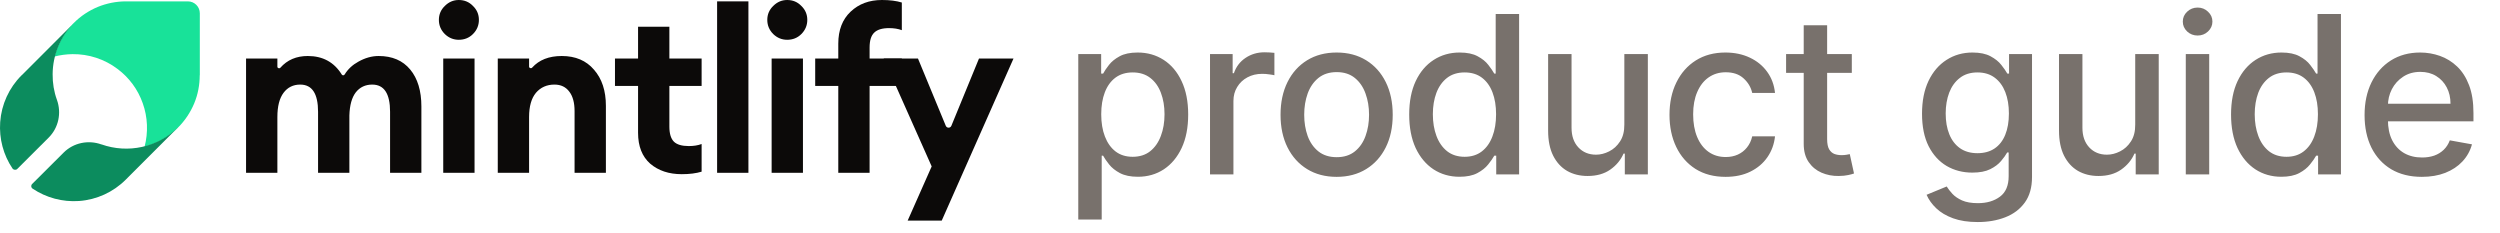
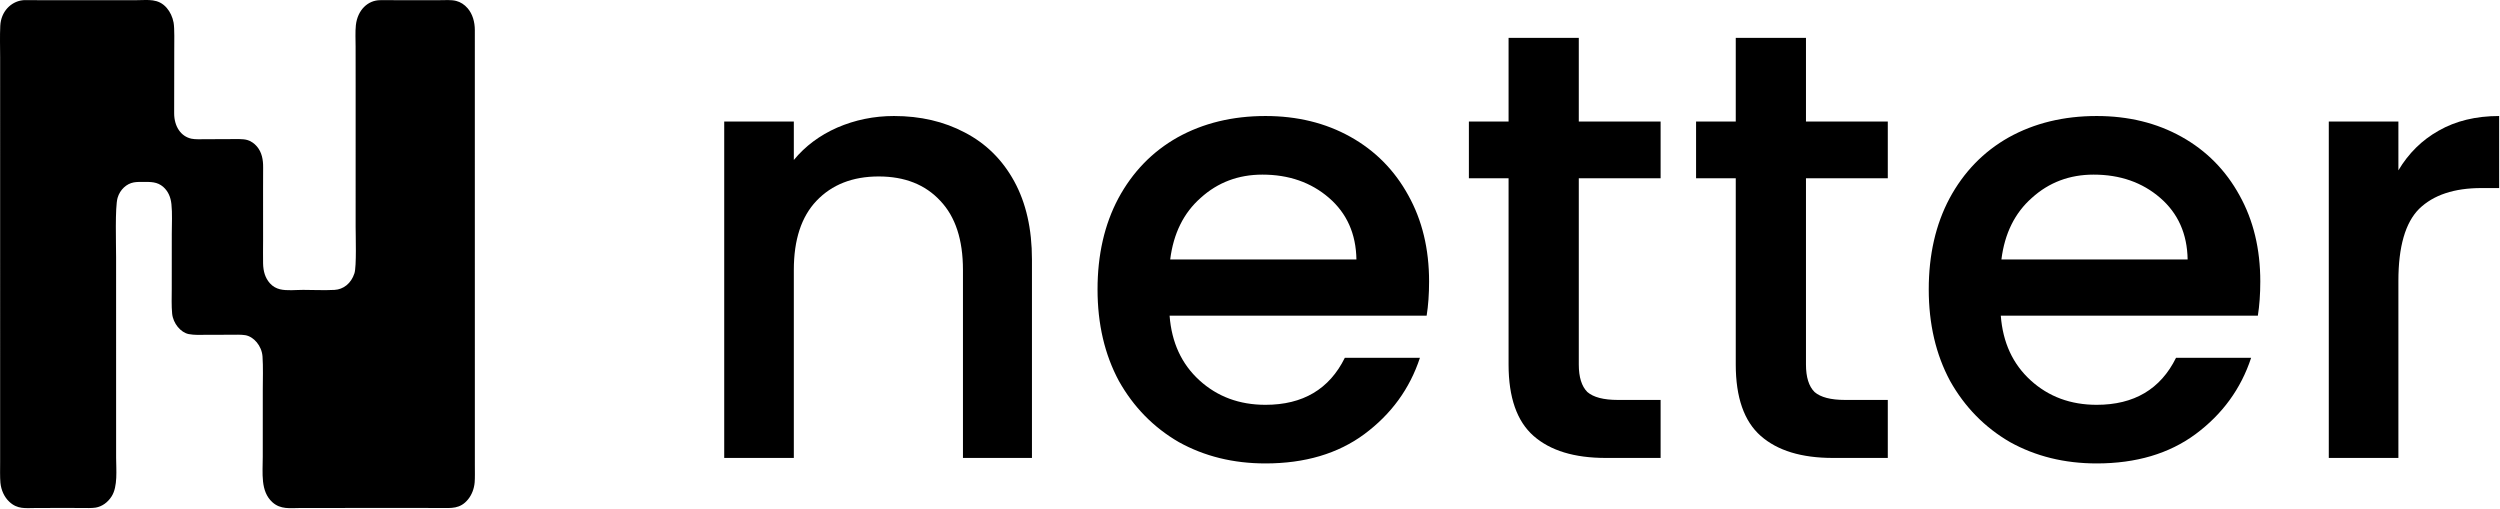
- <svg xmlns="http://www.w3.org/2000/svg" width="204" height="19" viewBox="0 0 204 19" fill="none">
-   <path d="M76.846 18H74.066L76.025 13.579L72.108 4.775H74.906L77.176 10.266C77.26 10.469 77.549 10.469 77.632 10.265L79.886 4.775H82.703L76.846 18Z" fill="#0C0A09" />
-   <path d="M68.404 14.101V7.013H66.52V4.775H68.404V3.563C68.404 2.456 68.74 1.585 69.411 0.951C70.082 0.317 70.934 0 71.966 0C72.601 0 73.141 0.068 73.589 0.205V2.462C73.291 2.35 72.943 2.294 72.545 2.294C71.985 2.294 71.581 2.419 71.332 2.667C71.084 2.904 70.959 3.308 70.959 3.88V4.775H73.589V7.013H70.959V14.101H68.404Z" fill="#0C0A09" />
-   <path d="M64.234 3.246C63.798 3.246 63.419 3.09 63.096 2.779C62.773 2.456 62.611 2.07 62.611 1.623C62.611 1.175 62.773 0.796 63.096 0.485C63.419 0.162 63.798 0 64.234 0C64.694 0 65.079 0.162 65.39 0.485C65.713 0.796 65.875 1.175 65.875 1.623C65.875 2.07 65.713 2.456 65.39 2.779C65.079 3.09 64.694 3.246 64.234 3.246ZM62.965 14.101V4.775H65.521V14.101H62.965Z" fill="#0C0A09" />
-   <path d="M58.516 14.101V0.112H61.071V14.101H58.516Z" fill="#0C0A09" />
-   <path d="M55.629 14.213C54.584 14.213 53.726 13.927 53.055 13.355C52.396 12.771 52.066 11.932 52.066 10.837V7.013H50.182V4.775H52.066V2.182H54.621V4.775H57.252V7.013H54.621V10.334C54.621 10.906 54.746 11.316 54.995 11.565C55.243 11.801 55.647 11.919 56.207 11.919C56.605 11.919 56.953 11.863 57.252 11.751V14.008C56.804 14.145 56.263 14.213 55.629 14.213Z" fill="#0C0A09" />
-   <path d="M40.618 14.102V4.775H43.173V5.436C43.173 5.558 43.339 5.612 43.42 5.521C43.989 4.887 44.796 4.57 45.84 4.57C46.96 4.57 47.836 4.943 48.471 5.689C49.117 6.423 49.441 7.405 49.441 8.636V14.102H46.885V9.065C46.885 8.381 46.742 7.853 46.456 7.48C46.17 7.094 45.766 6.902 45.244 6.902C44.622 6.902 44.118 7.126 43.733 7.573C43.36 8.021 43.173 8.68 43.173 9.55V14.102H40.618Z" fill="#0C0A09" />
-   <path d="M37.436 3.246C37.001 3.246 36.622 3.09 36.298 2.779C35.975 2.456 35.813 2.07 35.813 1.623C35.813 1.175 35.975 0.796 36.298 0.485C36.622 0.162 37.001 0 37.436 0C37.896 0 38.282 0.162 38.593 0.485C38.916 0.796 39.078 1.175 39.078 1.623C39.078 2.07 38.916 2.456 38.593 2.779C38.282 3.09 37.896 3.246 37.436 3.246ZM36.168 14.101V4.775H38.723V14.101H36.168Z" fill="#0C0A09" />
-   <path d="M31.83 14.102V9.121C31.83 7.642 31.345 6.902 30.375 6.902C29.815 6.902 29.367 7.113 29.032 7.536C28.708 7.959 28.534 8.587 28.509 9.42V14.102H25.954V9.121C25.954 7.642 25.469 6.902 24.499 6.902C23.927 6.902 23.473 7.126 23.137 7.573C22.802 8.021 22.634 8.68 22.634 9.55V14.102H20.078V4.775H22.634V5.443C22.634 5.564 22.797 5.618 22.877 5.527C23.44 4.889 24.186 4.57 25.115 4.57C26.341 4.57 27.266 5.075 27.889 6.084C27.941 6.168 28.068 6.167 28.12 6.082C28.389 5.644 28.761 5.296 29.237 5.036C29.784 4.726 30.337 4.57 30.897 4.57C32.004 4.57 32.862 4.937 33.471 5.671C34.08 6.404 34.385 7.412 34.385 8.692V14.102H31.83Z" fill="#0C0A09" />
-   <path d="M16.305 6.139V1.086C16.305 0.544 15.865 0.112 15.331 0.112H10.281C9.488 0.112 8.702 0.269 7.972 0.568C7.242 0.874 6.574 1.314 6.016 1.88L5.977 1.919C5.239 2.666 4.713 3.593 4.446 4.614C4.925 4.488 5.419 4.426 5.914 4.418C7.234 4.402 8.53 4.826 9.582 5.62C10.532 6.327 11.255 7.301 11.648 8.425C12.056 9.564 12.103 10.806 11.797 11.977C12.81 11.71 13.745 11.183 14.491 10.444L14.53 10.405C15.088 9.847 15.535 9.179 15.842 8.449C16.148 7.718 16.297 6.932 16.297 6.139H16.305Z" fill="#18E299" />
-   <path d="M4.295 6.053C4.303 4.503 4.921 3.016 6.008 1.904L1.807 6.108C1.791 6.124 1.775 6.131 1.76 6.147C0.735 7.165 0.117 8.527 0.015 9.967C-0.079 11.313 0.273 12.644 1.024 13.756C1.096 13.862 1.29 13.897 1.4 13.795L3.974 11.227C4.78 10.421 5.03 9.223 4.647 8.151C4.404 7.486 4.287 6.773 4.295 6.053Z" fill="#0C8C5E" />
-   <path d="M14.506 10.406C13.7 11.196 12.69 11.744 11.595 11.987C10.492 12.23 9.349 12.159 8.285 11.784C8.285 11.784 8.277 11.784 8.27 11.784C7.198 11.4 6.001 11.65 5.195 12.449L2.62 15.016C2.511 15.126 2.527 15.306 2.66 15.392C3.771 16.136 5.101 16.496 6.447 16.402C7.886 16.3 9.24 15.682 10.265 14.656L10.304 14.617L14.506 10.414V10.406Z" fill="#0C8C5E" />
-   <path d="M87.987 17.914V4.414H89.854V6.006H90.014C90.124 5.801 90.284 5.565 90.493 5.296C90.702 5.028 90.992 4.793 91.362 4.593C91.733 4.389 92.223 4.286 92.833 4.286C93.625 4.286 94.333 4.487 94.955 4.887C95.577 5.288 96.065 5.865 96.418 6.62C96.776 7.374 96.956 8.281 96.956 9.343C96.956 10.404 96.779 11.313 96.425 12.072C96.071 12.826 95.585 13.408 94.968 13.817C94.35 14.222 93.644 14.424 92.852 14.424C92.255 14.424 91.767 14.324 91.388 14.124C91.013 13.924 90.719 13.689 90.506 13.421C90.293 13.152 90.129 12.914 90.014 12.705H89.899V17.914H87.987ZM89.86 9.323C89.86 10.014 89.96 10.619 90.161 11.139C90.361 11.659 90.651 12.066 91.03 12.36C91.409 12.649 91.874 12.794 92.424 12.794C92.995 12.794 93.472 12.643 93.855 12.34C94.239 12.034 94.529 11.618 94.725 11.094C94.925 10.57 95.025 9.98 95.025 9.323C95.025 8.676 94.927 8.094 94.731 7.578C94.539 7.063 94.249 6.656 93.862 6.357C93.478 6.059 92.999 5.91 92.424 5.91C91.87 5.91 91.401 6.053 91.017 6.338C90.638 6.624 90.35 7.022 90.154 7.534C89.958 8.045 89.86 8.642 89.86 9.323ZM98.737 14.232V4.414H100.584V5.974H100.686C100.865 5.445 101.181 5.03 101.632 4.727C102.088 4.421 102.604 4.267 103.179 4.267C103.299 4.267 103.439 4.271 103.601 4.28C103.767 4.289 103.897 4.299 103.991 4.312V6.14C103.914 6.119 103.778 6.095 103.582 6.07C103.386 6.04 103.19 6.025 102.994 6.025C102.542 6.025 102.14 6.121 101.786 6.313C101.436 6.5 101.159 6.762 100.955 7.099C100.75 7.431 100.648 7.811 100.648 8.237V14.232H98.737ZM109.069 14.431C108.149 14.431 107.345 14.22 106.659 13.798C105.973 13.376 105.441 12.786 105.061 12.027C104.682 11.269 104.492 10.382 104.492 9.368C104.492 8.35 104.682 7.459 105.061 6.696C105.441 5.933 105.973 5.341 106.659 4.919C107.345 4.497 108.149 4.286 109.069 4.286C109.99 4.286 110.793 4.497 111.479 4.919C112.165 5.341 112.698 5.933 113.077 6.696C113.456 7.459 113.646 8.35 113.646 9.368C113.646 10.382 113.456 11.269 113.077 12.027C112.698 12.786 112.165 13.376 111.479 13.798C110.793 14.22 109.99 14.431 109.069 14.431ZM109.076 12.826C109.672 12.826 110.166 12.668 110.558 12.353C110.95 12.038 111.24 11.618 111.428 11.094C111.62 10.57 111.715 9.992 111.715 9.362C111.715 8.735 111.62 8.16 111.428 7.636C111.24 7.107 110.95 6.683 110.558 6.364C110.166 6.044 109.672 5.884 109.076 5.884C108.475 5.884 107.976 6.044 107.58 6.364C107.188 6.683 106.896 7.107 106.704 7.636C106.517 8.16 106.423 8.735 106.423 9.362C106.423 9.992 106.517 10.57 106.704 11.094C106.896 11.618 107.188 12.038 107.58 12.353C107.976 12.668 108.475 12.826 109.076 12.826ZM119.095 14.424C118.302 14.424 117.595 14.222 116.972 13.817C116.355 13.408 115.869 12.826 115.515 12.072C115.166 11.313 114.991 10.404 114.991 9.343C114.991 8.281 115.168 7.374 115.521 6.62C115.879 5.865 116.369 5.288 116.992 4.887C117.614 4.487 118.319 4.286 119.107 4.286C119.717 4.286 120.207 4.389 120.578 4.593C120.953 4.793 121.242 5.028 121.447 5.296C121.656 5.565 121.818 5.801 121.933 6.006H122.048V1.142H123.959V14.232H122.092V12.705H121.933C121.818 12.914 121.651 13.152 121.434 13.421C121.221 13.689 120.927 13.924 120.552 14.124C120.177 14.324 119.691 14.424 119.095 14.424ZM119.516 12.794C120.066 12.794 120.531 12.649 120.91 12.36C121.293 12.066 121.583 11.659 121.779 11.139C121.98 10.619 122.08 10.014 122.08 9.323C122.08 8.642 121.982 8.045 121.786 7.534C121.59 7.022 121.302 6.624 120.923 6.338C120.543 6.053 120.075 5.91 119.516 5.91C118.941 5.91 118.462 6.059 118.078 6.357C117.695 6.656 117.405 7.063 117.209 7.578C117.017 8.094 116.921 8.676 116.921 9.323C116.921 9.98 117.019 10.57 117.215 11.094C117.411 11.618 117.701 12.034 118.085 12.34C118.472 12.643 118.95 12.794 119.516 12.794ZM132.546 10.161V4.414H134.464V14.232H132.585V12.532H132.482C132.256 13.056 131.894 13.493 131.396 13.842C130.901 14.188 130.286 14.36 129.548 14.36C128.918 14.36 128.359 14.222 127.874 13.945C127.392 13.664 127.013 13.248 126.736 12.698C126.463 12.149 126.327 11.469 126.327 10.659V4.414H128.238V10.429C128.238 11.098 128.423 11.631 128.794 12.027C129.165 12.424 129.646 12.622 130.239 12.622C130.597 12.622 130.952 12.532 131.306 12.353C131.664 12.174 131.96 11.904 132.195 11.541C132.433 11.179 132.55 10.719 132.546 10.161ZM140.807 14.431C139.857 14.431 139.039 14.215 138.353 13.785C137.671 13.35 137.147 12.752 136.78 11.989C136.414 11.226 136.231 10.352 136.231 9.368C136.231 8.371 136.418 7.491 136.793 6.728C137.168 5.961 137.697 5.362 138.378 4.932C139.06 4.502 139.864 4.286 140.788 4.286C141.534 4.286 142.199 4.425 142.783 4.702C143.366 4.975 143.837 5.358 144.195 5.852C144.557 6.347 144.773 6.924 144.841 7.585H142.981C142.878 7.124 142.644 6.728 142.278 6.396C141.915 6.063 141.43 5.897 140.82 5.897C140.288 5.897 139.821 6.038 139.42 6.319C139.024 6.596 138.715 6.992 138.494 7.508C138.272 8.019 138.161 8.624 138.161 9.323C138.161 10.039 138.27 10.657 138.487 11.177C138.704 11.697 139.011 12.1 139.408 12.385C139.808 12.671 140.279 12.813 140.82 12.813C141.182 12.813 141.511 12.747 141.805 12.615C142.103 12.479 142.352 12.285 142.552 12.034C142.757 11.782 142.9 11.48 142.981 11.126H144.841C144.773 11.761 144.566 12.328 144.221 12.826C143.876 13.325 143.413 13.717 142.834 14.002C142.258 14.288 141.583 14.431 140.807 14.431ZM151.108 4.414V5.948H145.745V4.414H151.108ZM147.183 2.062H149.094V11.35C149.094 11.72 149.15 11.999 149.26 12.187C149.371 12.37 149.514 12.496 149.689 12.564C149.868 12.628 150.062 12.66 150.27 12.66C150.424 12.66 150.558 12.649 150.673 12.628C150.788 12.607 150.878 12.59 150.942 12.577L151.287 14.156C151.176 14.198 151.018 14.241 150.814 14.284C150.609 14.33 150.354 14.356 150.047 14.36C149.544 14.369 149.075 14.279 148.64 14.092C148.206 13.904 147.854 13.614 147.586 13.223C147.317 12.83 147.183 12.338 147.183 11.746V2.062ZM161.382 18.119C160.602 18.119 159.931 18.017 159.369 17.812C158.81 17.607 158.354 17.337 158.001 17C157.647 16.663 157.383 16.295 157.208 15.894L158.851 15.217C158.966 15.404 159.119 15.602 159.311 15.811C159.507 16.024 159.771 16.205 160.104 16.355C160.44 16.504 160.873 16.578 161.401 16.578C162.126 16.578 162.724 16.401 163.197 16.048C163.67 15.698 163.907 15.14 163.907 14.373V12.443H163.786C163.67 12.652 163.504 12.884 163.287 13.139C163.074 13.395 162.78 13.617 162.405 13.804C162.03 13.992 161.542 14.085 160.941 14.085C160.166 14.085 159.467 13.904 158.844 13.542C158.227 13.176 157.737 12.636 157.374 11.925C157.016 11.209 156.837 10.329 156.837 9.285C156.837 8.241 157.014 7.346 157.368 6.6C157.726 5.855 158.216 5.284 158.838 4.887C159.46 4.487 160.166 4.286 160.954 4.286C161.563 4.286 162.055 4.389 162.43 4.593C162.805 4.793 163.097 5.028 163.306 5.296C163.519 5.565 163.683 5.801 163.798 6.006H163.939V4.414H165.812V14.45C165.812 15.293 165.616 15.986 165.224 16.527C164.832 17.068 164.301 17.469 163.632 17.729C162.967 17.989 162.217 18.119 161.382 18.119ZM161.363 12.5C161.913 12.5 162.377 12.372 162.756 12.117C163.14 11.857 163.43 11.486 163.626 11.004C163.826 10.519 163.926 9.937 163.926 9.259C163.926 8.599 163.828 8.017 163.632 7.514C163.436 7.012 163.148 6.62 162.769 6.338C162.39 6.053 161.921 5.91 161.363 5.91C160.788 5.91 160.308 6.059 159.925 6.357C159.541 6.651 159.251 7.052 159.055 7.559C158.864 8.066 158.768 8.633 158.768 9.259C158.768 9.903 158.866 10.467 159.062 10.953C159.258 11.439 159.548 11.818 159.931 12.091C160.319 12.364 160.796 12.5 161.363 12.5ZM174.234 10.161V4.414H176.152V14.232H174.273V12.532H174.171C173.945 13.056 173.582 13.493 173.084 13.842C172.59 14.188 171.974 14.36 171.237 14.36C170.606 14.36 170.048 14.222 169.562 13.945C169.08 13.664 168.701 13.248 168.424 12.698C168.151 12.149 168.015 11.469 168.015 10.659V4.414H169.926V10.429C169.926 11.098 170.112 11.631 170.482 12.027C170.853 12.424 171.335 12.622 171.927 12.622C172.285 12.622 172.641 12.532 172.994 12.353C173.352 12.174 173.649 11.904 173.883 11.541C174.122 11.179 174.239 10.719 174.234 10.161ZM178.36 14.232V4.414H180.271V14.232H178.36ZM179.325 2.899C178.993 2.899 178.707 2.789 178.469 2.567C178.234 2.341 178.117 2.073 178.117 1.762C178.117 1.446 178.234 1.178 178.469 0.956C178.707 0.73 178.993 0.617 179.325 0.617C179.658 0.617 179.941 0.73 180.175 0.956C180.414 1.178 180.533 1.446 180.533 1.762C180.533 2.073 180.414 2.341 180.175 2.567C179.941 2.789 179.658 2.899 179.325 2.899ZM186.158 14.424C185.365 14.424 184.658 14.222 184.036 13.817C183.418 13.408 182.932 12.826 182.578 12.072C182.229 11.313 182.054 10.404 182.054 9.343C182.054 8.281 182.231 7.374 182.585 6.62C182.943 5.865 183.433 5.288 184.055 4.887C184.677 4.487 185.382 4.286 186.171 4.286C186.78 4.286 187.27 4.389 187.641 4.593C188.016 4.793 188.306 5.028 188.51 5.296C188.719 5.565 188.881 5.801 188.996 6.006H189.111V1.142H191.022V14.232H189.156V12.705H188.996C188.881 12.914 188.715 13.152 188.497 13.421C188.284 13.689 187.99 13.924 187.615 14.124C187.24 14.324 186.755 14.424 186.158 14.424ZM186.58 12.794C187.13 12.794 187.594 12.649 187.973 12.36C188.357 12.066 188.647 11.659 188.843 11.139C189.043 10.619 189.143 10.014 189.143 9.323C189.143 8.642 189.045 8.045 188.849 7.534C188.653 7.022 188.365 6.624 187.986 6.338C187.607 6.053 187.138 5.91 186.58 5.91C186.005 5.91 185.525 6.059 185.142 6.357C184.758 6.656 184.468 7.063 184.272 7.578C184.081 8.094 183.985 8.676 183.985 9.323C183.985 9.98 184.083 10.57 184.279 11.094C184.475 11.618 184.764 12.034 185.148 12.34C185.536 12.643 186.013 12.794 186.58 12.794ZM197.622 14.431C196.654 14.431 195.821 14.224 195.122 13.81C194.428 13.393 193.891 12.807 193.512 12.053C193.137 11.294 192.949 10.406 192.949 9.387C192.949 8.382 193.137 7.495 193.512 6.728C193.891 5.961 194.419 5.362 195.097 4.932C195.779 4.502 196.575 4.286 197.487 4.286C198.041 4.286 198.578 4.378 199.098 4.561C199.618 4.745 200.085 5.032 200.498 5.424C200.911 5.816 201.237 6.325 201.476 6.952C201.715 7.574 201.834 8.33 201.834 9.221V9.899H194.029V8.467H199.961C199.961 7.964 199.859 7.519 199.654 7.131C199.45 6.739 199.162 6.43 198.791 6.204C198.425 5.978 197.994 5.865 197.5 5.865C196.963 5.865 196.494 5.997 196.094 6.262C195.698 6.521 195.391 6.862 195.173 7.284C194.96 7.702 194.854 8.156 194.854 8.646V9.764C194.854 10.421 194.969 10.979 195.199 11.439C195.433 11.899 195.759 12.251 196.177 12.494C196.595 12.732 197.083 12.852 197.641 12.852C198.003 12.852 198.333 12.801 198.632 12.698C198.93 12.592 199.188 12.434 199.405 12.225C199.622 12.017 199.789 11.759 199.904 11.452L201.713 11.778C201.568 12.31 201.308 12.777 200.933 13.178C200.562 13.574 200.095 13.883 199.533 14.105C198.975 14.322 198.338 14.431 197.622 14.431Z" fill="#78716C" />
+ <svg xmlns="http://www.w3.org/2000/svg" width="737" height="150" viewBox="0 0 737 150" fill="none">
+   <path d="M263.54 34.2C271.34 34.2 278.3 35.82 284.42 39.06C290.66 42.3 295.52 47.1 299 53.46C302.48 59.82 304.22 67.5 304.22 76.5V135H283.88V79.56C283.88 70.68 281.66 63.9 277.22 59.22C272.78 54.42 266.72 52.02 259.04 52.02C251.36 52.02 245.24 54.42 240.68 59.22C236.24 63.9 234.02 70.68 234.02 79.56V135H213.5V35.82H234.02V47.16C237.38 43.08 241.64 39.9 246.8 37.62C252.08 35.34 257.66 34.2 263.54 34.2Z" fill="currentColor" />
+   <path d="M421.295 82.98C421.295 86.7 421.055 90.06 420.575 93.06H344.795C345.395 100.98 348.335 107.34 353.615 112.14C358.895 116.94 365.375 119.34 373.055 119.34C384.095 119.34 391.895 114.72 396.455 105.48H418.595C415.595 114.6 410.135 122.1 402.215 127.98C394.415 133.74 384.695 136.62 373.055 136.62C363.575 136.62 355.055 134.52 347.495 130.32C340.055 126 334.175 120 329.855 112.32C325.655 104.52 323.555 95.52 323.555 85.32C323.555 75.12 325.595 66.18 329.675 58.5C333.875 50.7 339.695 44.7 347.135 40.5C354.695 36.3 363.335 34.2 373.055 34.2C382.415 34.2 390.755 36.24 398.075 40.32C405.395 44.4 411.095 50.16 415.175 57.6C419.255 64.92 421.295 73.38 421.295 82.98ZM399.875 76.5C399.755 68.94 397.055 62.88 391.775 58.32C386.495 53.76 379.955 51.48 372.155 51.48C365.075 51.48 359.015 53.76 353.975 58.32C348.935 62.76 345.935 68.82 344.975 76.5H399.875Z" fill="currentColor" />
+   <path d="M465.428 52.56V107.46C465.428 111.18 466.268 113.88 467.948 115.56C469.748 117.12 472.748 117.9 476.948 117.9H489.548V135H473.348C464.108 135 457.028 132.84 452.108 128.52C447.188 124.2 444.728 117.18 444.728 107.46V52.56H433.028V35.82H444.728V11.16H465.428V35.82H489.548V52.56H465.428Z" fill="currentColor" />
+   <path d="M532.401 52.56V107.46C532.401 111.18 533.241 113.88 534.921 115.56C536.721 117.12 539.721 117.9 543.921 117.9H556.521V135H540.321C531.081 135 524.001 132.84 519.081 128.52C514.161 124.2 511.701 117.18 511.701 107.46V52.56H500.001V35.82H511.701V11.16H532.401V35.82H556.521V52.56H532.401Z" fill="currentColor" />
+   <path d="M666.334 82.98C666.334 86.7 666.094 90.06 665.614 93.06H589.834C590.434 100.98 593.374 107.34 598.654 112.14C603.934 116.94 610.414 119.34 618.094 119.34C629.134 119.34 636.934 114.72 641.494 105.48H663.634C660.634 114.6 655.174 122.1 647.254 127.98C639.454 133.74 629.734 136.62 618.094 136.62C608.614 136.62 600.094 134.52 592.534 130.32C585.094 126 579.214 120 574.894 112.32C570.694 104.52 568.594 95.52 568.594 85.32C568.594 75.12 570.634 66.18 574.714 58.5C578.914 50.7 584.734 44.7 592.174 40.5C599.734 36.3 608.374 34.2 618.094 34.2C627.454 34.2 635.794 36.24 643.114 40.32C650.434 44.4 656.134 50.16 660.214 57.6C664.294 64.92 666.334 73.38 666.334 82.98ZM644.914 76.5C644.794 68.94 642.094 62.88 636.814 58.32C631.534 53.76 624.994 51.48 617.194 51.48C610.114 51.48 604.054 53.76 599.014 58.32C593.974 62.76 590.974 68.82 590.014 76.5H644.914Z" fill="currentColor" />
+   <path d="M707.047 50.22C710.047 45.18 714.007 41.28 718.927 38.52C723.967 35.64 729.907 34.2 736.747 34.2V55.44H731.527C723.487 55.44 717.367 57.48 713.167 61.56C709.087 65.64 707.047 72.72 707.047 82.8V135H686.527V35.82H707.047V50.22Z" fill="currentColor" />
+   <path d="M6.536 0.092C7.16 -0.007 8.083 0.042 8.731 0.044C10.914 0.048 13.095 0.059 15.278 0.06L40.443 0.049C43.608 0.048 46.677 -0.534 49.154 2.337C50.163 3.504 50.866 5.007 51.176 6.658C51.488 8.399 51.364 12.742 51.369 14.771C51.383 20.972 51.339 27.184 51.341 33.388C51.343 37.255 53.303 40.216 56.434 40.89C57.521 41.125 59.308 41.042 60.469 41.038L67.582 41.009C69.015 41.003 71.55 40.873 72.872 41.265C73.954 41.58 74.946 42.244 75.745 43.188C77.189 44.886 77.612 47.091 77.572 49.452C77.537 51.503 77.554 53.587 77.553 55.64L77.56 70.871C77.563 73.133 77.507 75.411 77.558 77.671C77.609 79.984 78.161 81.928 79.578 83.52C80.409 84.451 81.434 85.006 82.534 85.277C84.549 85.775 87.288 85.452 89.378 85.456C92.44 85.462 95.55 85.619 98.608 85.462C101.214 85.329 103.523 83.58 104.489 80.565C105.141 78.529 104.841 69.49 104.84 66.846L104.844 25.402L104.832 13.779C104.828 11.85 104.703 9.277 104.908 7.428C105.405 2.936 108.466 0.039 112.146 0.048C117.965 0.063 123.839 0.063 129.663 0.052C131.161 0.048 133.019 -0.105 134.469 0.269C135.754 0.592 136.938 1.352 137.882 2.462C139.32 4.141 139.979 6.479 139.98 8.87C139.981 18.565 139.978 28.259 139.979 37.953L139.987 137.356C139.989 138.652 140.038 140.986 139.93 142.219C139.766 144.102 139.082 145.859 137.991 147.206C135.646 150.1 133.001 149.761 129.963 149.756L124.899 149.746L96.734 149.749L88.426 149.759C85.592 149.765 82.722 150.252 80.302 148.059C76.73 144.824 77.462 139.51 77.462 134.612L77.47 114.969C77.476 111.905 77.602 108.043 77.389 105.081C77.165 101.954 74.804 99.211 72.28 98.806C71.041 98.607 69.42 98.681 68.102 98.683L60.737 98.704C59.047 98.71 57.31 98.814 55.648 98.492C53.288 98.036 51.034 95.362 50.747 92.45C50.523 90.189 50.628 87.498 50.632 85.202L50.642 68.868C50.642 66.029 50.834 62.952 50.533 60.148C50.309 58.059 49.551 56.368 48.148 55.119C46.37 53.537 44.345 53.628 42.245 53.633C41.308 53.635 40.351 53.605 39.422 53.773C37.335 54.15 35.386 55.861 34.664 58.327C33.879 61.012 34.226 72.135 34.226 75.775L34.233 134.945C34.246 138.497 34.757 143.412 32.919 146.309C31.767 148.13 30.074 149.327 28.205 149.642C27.07 149.831 25.429 149.76 24.256 149.754L18.2 149.74L10.482 149.759C7.558 149.765 5.156 150.213 2.716 147.893C1.272 146.534 0.337 144.525 0.122 142.316C-0.031 140.748 0.036 137.957 0.038 136.261L0.04 16.958C0.036 13.911 -0.07 10.631 0.08 7.61C0.292 3.348 3.267 0.526 6.536 0.092Z" fill="currentColor" />
</svg>
